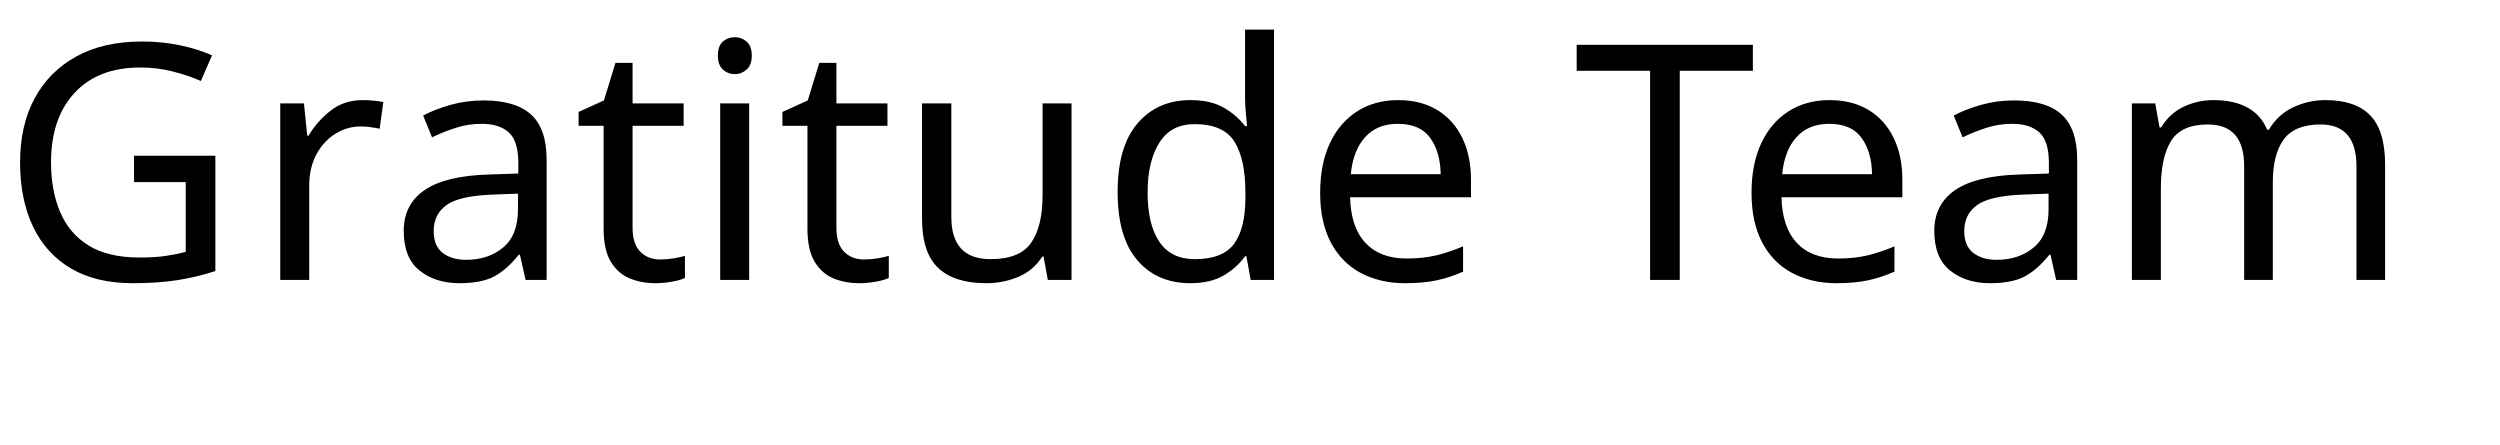
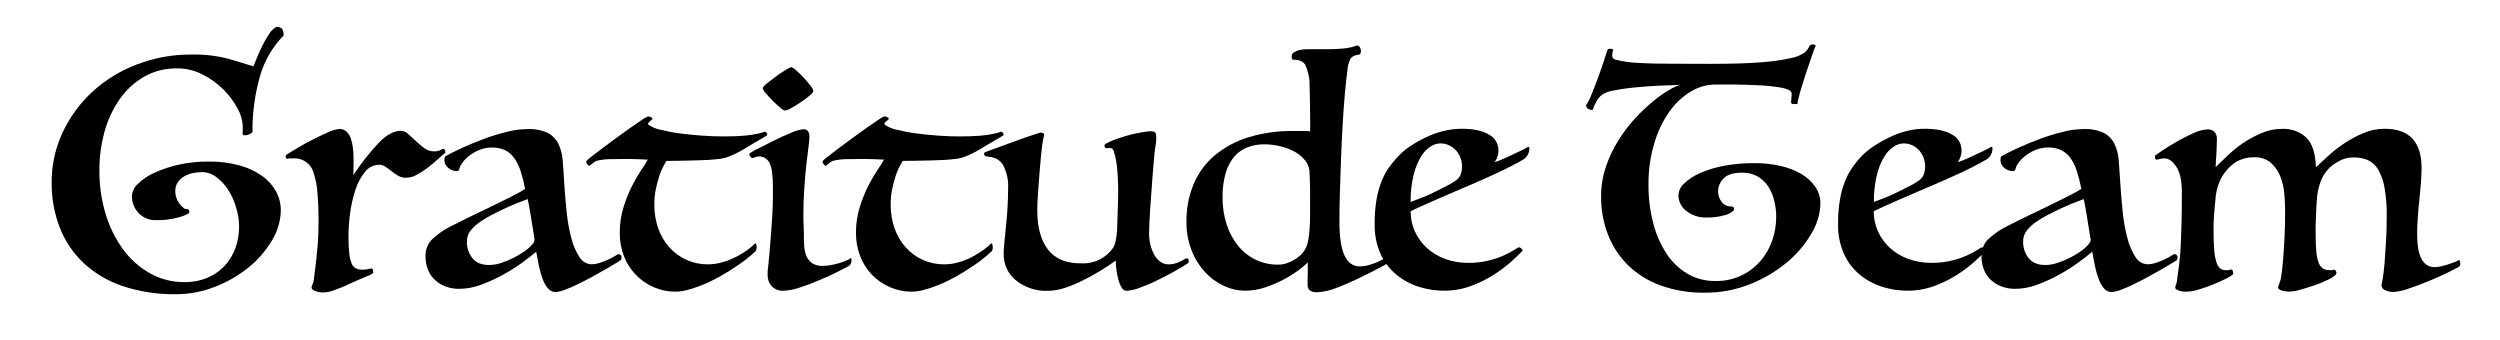
- <svg xmlns="http://www.w3.org/2000/svg" id="Text" viewBox="0 0 1860.02 330.5">
-   <defs>
-     <style>.cls-1{font-size:245px;font-family:Luminari-Regular, Luminari;}.cls-2{letter-spacing:-0.03em;}</style>
-   </defs>
-   <text class="cls-1" transform="translate(0 208.25)">G<tspan class="cls-2" x="187.67" y="0">r</tspan>
-     <tspan x="289.1" y="0">atitude Team</tspan>
-   </text>
+ <svg xmlns="http://www.w3.org/2000/svg" viewBox="0 0 825 112">
+   <g id="Text">
+     <path d="M91.18,8.89a2.28,2.28,0,0,1,1.95.68,3.89,3.89,0,0,1,.47,2.15A31.32,31.32,0,0,0,85.83,25a65.6,65.6,0,0,0-2.52,18.42c0,.21-.18.42-.53.63a4.48,4.48,0,0,1-1.1.48,3,3,0,0,1-1.1.1.52.52,0,0,1-.53-.58q0-.42.06-1.05c0-.42,0-.87,0-1.36a12.92,12.92,0,0,0-1.68-5.78,25.81,25.81,0,0,0-4.62-6.24,26.74,26.74,0,0,0-6.88-5,18,18,0,0,0-8.45-2.05,21.42,21.42,0,0,0-11,2.78,25.35,25.35,0,0,0-8,7.4,35,35,0,0,0-5,10.77A46.93,46.93,0,0,0,32.8,56.35a48.42,48.42,0,0,0,2.05,14.23,38.62,38.62,0,0,0,5.72,11.65,28.09,28.09,0,0,0,8.88,7.93A22.72,22.72,0,0,0,60.84,93.1a19.19,19.19,0,0,0,7.56-1.42,16.35,16.35,0,0,0,5.67-3.88A17.38,17.38,0,0,0,77.64,82a20.5,20.5,0,0,0,1.26-7.25,22.38,22.38,0,0,0-1-6.35,21.7,21.7,0,0,0-2.62-5.77,15.91,15.91,0,0,0-3.89-4.2,7.93,7.93,0,0,0-4.83-1.63,13.55,13.55,0,0,0-3.15.37,9.25,9.25,0,0,0-2.83,1.15,6.3,6.3,0,0,0-2,1.94,5.19,5.19,0,0,0-.73,2.84,6.55,6.55,0,0,0,.42,2.36,7.11,7.11,0,0,0,2.31,3.15,1.31,1.31,0,0,0,1,.37.68.68,0,0,1,.79.47c.17.39.19.65.05.79-.35.42-1.54.93-3.57,1.52a25.8,25.8,0,0,1-7.25.89,7.54,7.54,0,0,1-5.93-2.41,8.15,8.15,0,0,1-2.15-5.57,5.91,5.91,0,0,1,2-4,18.56,18.56,0,0,1,5.46-3.67,39.54,39.54,0,0,1,8.09-2.68,44.46,44.46,0,0,1,9.87-1,36.75,36.75,0,0,1,10.08,1.26,23.68,23.68,0,0,1,7.45,3.46,15.28,15.28,0,0,1,4.62,5.15,13,13,0,0,1,1.58,6.19,19.58,19.58,0,0,1-2.94,10,33.38,33.38,0,0,1-7.77,8.93A41.46,41.46,0,0,1,71,94.62a34.79,34.79,0,0,1-12.86,2.47,53.3,53.3,0,0,1-17.8-2.73,35.31,35.31,0,0,1-12.86-7.67A32.15,32.15,0,0,1,19.68,75a40.39,40.39,0,0,1-2.63-14.81,38.32,38.32,0,0,1,3.57-16.38,43.08,43.08,0,0,1,9.77-13.44A45.78,45.78,0,0,1,45,21.33,49.27,49.27,0,0,1,63.15,18a44.57,44.57,0,0,1,12.49,1.47q4.94,1.47,8,2.42l1.21-3c.53-1.3,1.12-2.61,1.79-3.94a34.31,34.31,0,0,1,2.15-3.73A6.69,6.69,0,0,1,91.18,8.89Z" />
+     <path d="M147,50.36q-1.15.95-2.73,2.37T141,55.46a26.67,26.67,0,0,1-3.52,2.25,7.42,7.42,0,0,1-3.47.95A5.09,5.09,0,0,1,131.4,58a20.27,20.27,0,0,1-2.15-1.47q-1-.8-2-1.47a3.31,3.31,0,0,0-2-.69,6,6,0,0,0-4.78,2.31,17.81,17.81,0,0,0-3.15,5.88,42.15,42.15,0,0,0-1.78,7.77A58.68,58.68,0,0,0,115,78.4a44.27,44.27,0,0,0,.26,5.3,12.13,12.13,0,0,0,.79,3.26,3,3,0,0,0,1.42,1.62,5,5,0,0,0,2.15.42,11.45,11.45,0,0,0,2.94-.42c.21-.07.37.07.47.42a2.94,2.94,0,0,1,.16.84c0,.14-.11.3-.32.48a1,1,0,0,1-.42.26q-2.31.94-4.72,2l-4,1.83c-1,.42-2.15.88-3.52,1.37a10.67,10.67,0,0,1-3.52.73,6.48,6.48,0,0,1-2.78-.52c-.73-.35-1.1-.7-1.1-1.05a1.81,1.81,0,0,1,.26-.95,5.09,5.09,0,0,0,.47-1.57c.14-1,.3-2.29.48-3.73s.35-3,.52-4.67.32-3.41.42-5.2.16-3.55.16-5.3q0-5.88-.37-10A26.05,26.05,0,0,0,103.47,57a6.44,6.44,0,0,0-6.72-4.73h-1a3.46,3.46,0,0,0-.84.11.56.56,0,0,1-.63-.63,1,1,0,0,1,.63-.95c.77-.49,2-1.2,3.57-2.15s3.27-1.85,5-2.73,3.38-1.66,5-2.36a10.28,10.28,0,0,1,3.57-1,3.26,3.26,0,0,1,2.31.89,5.63,5.63,0,0,1,1.42,2.26,15.29,15.29,0,0,1,.68,3.1,28.24,28.24,0,0,1,.21,3.41c0,.84,0,1.71,0,2.62s-.06,1.89-.06,2.94A79.23,79.23,0,0,1,125.1,47q3.78-3.83,7.14-3.83a3.77,3.77,0,0,1,2.47,1.05c.8.7,1.66,1.49,2.57,2.36a24.75,24.75,0,0,0,2.83,2.36,5.19,5.19,0,0,0,3,1,4.7,4.7,0,0,0,2-.31l1-.53c.56,0,.84.39.84,1.16Z" />
+     <path d="M173.29,62.33a48.28,48.28,0,0,0-1.47-5.82,15.46,15.46,0,0,0-2.1-4.31,8.34,8.34,0,0,0-3-2.62,9.73,9.73,0,0,0-4.41-.9,10.57,10.57,0,0,0-4.25.84,14,14,0,0,0-3.36,2,11.23,11.23,0,0,0-2.21,2.31,5.22,5.22,0,0,0-.89,1.78.85.85,0,0,1-.95.84,4.18,4.18,0,0,1-2.73-1.05,3.18,3.18,0,0,1-1.26-2.52,2.92,2.92,0,0,1,.21-1.26c1.61-.9,3.57-1.89,5.88-2.94s4.71-2,7.2-2.94a67.09,67.09,0,0,1,7.4-2.25,28.06,28.06,0,0,1,6.61-.9,14.72,14.72,0,0,1,6.78,1.26,8.12,8.12,0,0,1,3.51,3.57,14.74,14.74,0,0,1,1.42,5.41c.18,2.07.33,4.29.47,6.67q.32,5.36.84,10.34a55.42,55.42,0,0,0,1.58,8.82,20.37,20.37,0,0,0,2.68,6.2,4.79,4.79,0,0,0,4,2.36,8.62,8.62,0,0,0,2.52-.42,20.55,20.55,0,0,0,2.62-1c.84-.38,1.6-.77,2.26-1.15s1.1-.65,1.31-.79a1.08,1.08,0,0,1,1.16.94,2.11,2.11,0,0,1-.21,1,13.85,13.85,0,0,1-1.58,1c-.91.56-2,1.22-3.36,2s-2.8,1.6-4.41,2.47-3.2,1.7-4.77,2.47-3,1.4-4.36,1.89a9.77,9.77,0,0,1-3.15.73,3.05,3.05,0,0,1-2.36-1.1,9.52,9.52,0,0,1-1.74-2.94,26.69,26.69,0,0,1-1.26-4.25c-.35-1.61-.66-3.29-.94-5q-1.89,1.58-4.83,3.73a58,58,0,0,1-6.41,4,50.81,50.81,0,0,1-7.08,3.2,20.4,20.4,0,0,1-7,1.31,12.44,12.44,0,0,1-4.93-.89,10.52,10.52,0,0,1-3.52-2.36,9.47,9.47,0,0,1-2.1-3.41,12,12,0,0,1-.68-4,7.66,7.66,0,0,1,2-5.51,25.55,25.55,0,0,1,6.35-4.46q2-1.05,5.56-2.78c2.38-1.16,4.82-2.33,7.3-3.52s4.79-2.33,6.93-3.41S172.31,63,173.29,62.33Zm3.05,16.28c-.21-1.19-.42-2.49-.63-3.89s-.42-2.73-.63-4-.41-2.34-.58-3.25-.3-1.51-.37-1.79q-1.68.63-3.78,1.47c-1.4.56-2.8,1.18-4.2,1.84s-2.73,1.33-4,2A35.3,35.3,0,0,0,159,72.83,15.52,15.52,0,0,0,155.34,76a5.86,5.86,0,0,0-1.26,3.78,8.52,8.52,0,0,0,1.78,5.36q1.78,2.31,5.57,2.31a12.86,12.86,0,0,0,4.15-.74,30.26,30.26,0,0,0,4-1.68,29.15,29.15,0,0,0,3.2-1.89,15,15,0,0,0,1.89-1.47c.56-.56,1-1,1.31-1.41A2.14,2.14,0,0,0,176.34,78.61Z" />
+     <path d="M249.1,80.39c.14-.14.26-.12.37.06a2,2,0,0,1,.21.73,3.41,3.41,0,0,1-.05,1,1.6,1.6,0,0,1-.42.84,45.77,45.77,0,0,1-5.25,4.2q-3.15,2.2-6.51,4.09c-.63.35-1.51.81-2.63,1.37s-2.36,1.1-3.73,1.63a41.19,41.19,0,0,1-4.2,1.36,15.39,15.39,0,0,1-4,.58,17.62,17.62,0,0,1-7.14-1.47,18.21,18.21,0,0,1-9.82-10.19,20.93,20.93,0,0,1-1.41-7.77,28.05,28.05,0,0,1,1.26-8.5,45.73,45.73,0,0,1,2.88-7.14,51.38,51.38,0,0,1,3.1-5.3,32.07,32.07,0,0,0,2-3.21q-2-.11-3.63-.15T207,52.46q-3.36,0-5.67.06a19.68,19.68,0,0,0-4.1.47,3.82,3.82,0,0,0-1.57.84,9.63,9.63,0,0,1-1.26.94l-.58-.57a1.14,1.14,0,0,1-.37-.79.44.44,0,0,1,.11-.32,8.07,8.07,0,0,1,1.36-1.2c.91-.74,2.05-1.61,3.41-2.63l4.52-3.36c1.64-1.22,3.22-2.36,4.72-3.41s2.8-1.94,3.89-2.68a15.76,15.76,0,0,1,2.15-1.31,1.39,1.39,0,0,1,1.26.21q.63.42.42.63a8.6,8.6,0,0,0-.94.79c-.42.38-.56.72-.42,1a10.88,10.88,0,0,0,4,1.68,52.7,52.7,0,0,0,6.4,1.21c2.38.32,4.83.56,7.35.74s4.8.26,6.83.26q4.51,0,7.24-.26a35.62,35.62,0,0,0,4.52-.69,21.1,21.1,0,0,0,2.2-.63c.07,0,.21.11.42.32a1,1,0,0,1,.32.73q0,.21-1.53,1.05c-1,.57-2,1.16-3.09,1.79-.63.35-1.39.8-2.26,1.36s-1.82,1.11-2.84,1.63a28.17,28.17,0,0,1-3.2,1.42,11.39,11.39,0,0,1-3.25.73c-1.05.14-2.28.25-3.68.32s-2.87.12-4.41.16l-4.67.1c-1.58,0-3,.05-4.36.05-.21.35-.54.93-1,1.74a18,18,0,0,0-1.31,3.09,41.92,41.92,0,0,0-1.15,4.31,24.7,24.7,0,0,0-.53,5.25,23.27,23.27,0,0,0,1.31,7.93,18.81,18.81,0,0,0,3.68,6.24,16.79,16.79,0,0,0,12.65,5.57,17,17,0,0,0,4.25-.53,23.2,23.2,0,0,0,3.89-1.36,28.21,28.21,0,0,0,3.41-1.84,27.09,27.09,0,0,0,2.73-1.94Z" />
+     <path d="M265.27,76.72c0,1.47,0,2.89.11,4.25a10.25,10.25,0,0,0,.73,3.52A5.44,5.44,0,0,0,268,86.85a6.08,6.08,0,0,0,3.57.89,14.66,14.66,0,0,0,2.63-.26A20.92,20.92,0,0,0,277,86.8q1.31-.42,2.31-.84a4.93,4.93,0,0,0,1.21-.63q.31-.31.42,0a2,2,0,0,1,.05.79,3.31,3.31,0,0,1-.26.94,1.51,1.51,0,0,1-.53.68l-3.67,1.89q-2.62,1.37-6.2,2.84a65.17,65.17,0,0,1-6.56,2.47,18.73,18.73,0,0,1-5.3,1,4.9,4.9,0,0,1-3.78-1.47,5.18,5.18,0,0,1-1.37-3.67c0-.49,0-.91,0-1.26s.09-.81.16-1.37.19-2,.37-3.83.35-3.94.52-6.25.34-4.63.48-7,.21-4.36.21-6V61.39a32.83,32.83,0,0,0-.32-4.83,8.49,8.49,0,0,0-1.05-3.26,4.3,4.3,0,0,0-1.31-1.2,3.67,3.67,0,0,0-1.94-.48,3.18,3.18,0,0,0-1.26.27,2.9,2.9,0,0,1-1,.26c-.14,0-.37-.21-.68-.63s-.3-.74,0-1a27.46,27.46,0,0,1,3.05-1.68l5-2.52c2-1,3.85-1.83,5.67-2.57a12.46,12.46,0,0,1,3.88-1.1,1.72,1.72,0,0,1,1.58.68,2.85,2.85,0,0,1,.42,1.52v.42a28.31,28.31,0,0,1-.32,3.36q-.31,2.31-.68,5.67c-.25,2.25-.47,4.83-.68,7.77s-.32,6.13-.32,9.56Zm-4.2-54.6a4.92,4.92,0,0,1,1.73,1.15,30.88,30.88,0,0,1,2.47,2.42,33.9,33.9,0,0,1,2.21,2.62,4.16,4.16,0,0,1,.94,1.68c0,.36-.42.88-1.26,1.58a34.51,34.51,0,0,1-2.89,2.15c-1.08.74-2.13,1.38-3.15,1.94a5.51,5.51,0,0,1-2.15.84,4.21,4.21,0,0,1-1.52-1c-.81-.67-1.63-1.42-2.47-2.26s-1.59-1.66-2.26-2.47a3.79,3.79,0,0,1-1-1.63c0-.35.45-.89,1.36-1.62s1.91-1.51,3-2.31a34.43,34.43,0,0,1,3.15-2.1A16.34,16.34,0,0,1,261.07,22.12Z" />
+     <path d="M327,80.39c.14-.14.26-.12.37.06a2,2,0,0,1,.21.73,3.41,3.41,0,0,1,0,1,1.6,1.6,0,0,1-.42.84,45.77,45.77,0,0,1-5.25,4.2q-3.15,2.2-6.51,4.09c-.63.35-1.51.81-2.63,1.37s-2.36,1.1-3.73,1.63a41.19,41.19,0,0,1-4.2,1.36,15.39,15.39,0,0,1-4,.58,17.62,17.62,0,0,1-7.14-1.47,18.21,18.21,0,0,1-9.82-10.19,20.93,20.93,0,0,1-1.41-7.77,28.05,28.05,0,0,1,1.26-8.5,45.73,45.73,0,0,1,2.88-7.14,51.38,51.38,0,0,1,3.1-5.3,32.07,32.07,0,0,0,2-3.21q-2-.11-3.63-.15t-3.09-.06q-3.36,0-5.67.06a19.68,19.68,0,0,0-4.1.47,3.82,3.82,0,0,0-1.57.84,9.63,9.63,0,0,1-1.26.94l-.58-.57a1.1,1.1,0,0,1-.37-.79.44.44,0,0,1,.11-.32,8.07,8.07,0,0,1,1.36-1.2c.91-.74,2.05-1.61,3.41-2.63l4.52-3.36c1.64-1.22,3.22-2.36,4.72-3.41s2.8-1.94,3.89-2.68a15.76,15.76,0,0,1,2.15-1.31,1.39,1.39,0,0,1,1.26.21q.63.42.42.63a8.6,8.6,0,0,0-.94.79c-.42.38-.56.72-.42,1a10.88,10.88,0,0,0,4,1.68,52.7,52.7,0,0,0,6.4,1.21c2.38.32,4.83.56,7.35.74s4.8.26,6.83.26q4.51,0,7.24-.26a35.62,35.62,0,0,0,4.52-.69,21.1,21.1,0,0,0,2.2-.63c.07,0,.21.11.42.32a1,1,0,0,1,.32.73q0,.21-1.53,1.05c-1,.57-2,1.16-3.09,1.79-.63.35-1.39.8-2.26,1.36s-1.82,1.11-2.84,1.63a28.17,28.17,0,0,1-3.2,1.42,11.39,11.39,0,0,1-3.25.73c-1.05.14-2.28.25-3.68.32s-2.87.12-4.41.16l-4.67.1c-1.58,0-3,.05-4.36.05-.21.35-.54.93-1,1.74a18,18,0,0,0-1.31,3.09,41.92,41.92,0,0,0-1.15,4.31,24.7,24.7,0,0,0-.53,5.25,23.27,23.27,0,0,0,1.31,7.93,18.81,18.81,0,0,0,3.68,6.24,16.79,16.79,0,0,0,12.65,5.57,17,17,0,0,0,4.25-.53,23.2,23.2,0,0,0,3.89-1.36A28.21,28.21,0,0,0,323,83.49a27.09,27.09,0,0,0,2.73-1.94Z" />
+     <path d="M325.54,51.62c-.56-.14-.82-.42-.79-.84s.3-.66.79-.73l2-.74c1.11-.42,2.46-.91,4-1.47s3.22-1.15,4.93-1.78,3.24-1.16,4.57-1.58l1.73-.57a2.5,2.5,0,0,1,.79-.16,1.5,1.5,0,0,1,.74.26.59.59,0,0,1,.21.79,22.6,22.6,0,0,0-.69,4q-.36,3.15-.68,7c-.21,2.56-.4,5.09-.58,7.61s-.26,4.52-.26,6q0,8.4,3.57,13T357,86.9a11.87,11.87,0,0,0,10.4-5.25q.94-1.37,1.26-6c0-.56,0-1.3.05-2.21s.07-1.87.1-2.88.07-2,.11-2.94.05-1.74.05-2.37a83.08,83.08,0,0,0-.26-9,26.46,26.46,0,0,0-1.1-6.15q-.31-1.26-1.26-1.26a11.67,11.67,0,0,0-1.21.06c-.39,0-.62-.27-.68-.9,0-.21.21-.43.63-.68a24.05,24.05,0,0,1,2.41-1.1c1.12-.42,2.36-.84,3.73-1.26s2.71-.77,4-1a35.36,35.36,0,0,1,3.57-.58,5.05,5.05,0,0,1,2.31.16.4.4,0,0,0,.16.26,1.5,1.5,0,0,1,.26.68,13.9,13.9,0,0,1-.26,3.94c-.32,2.21-.65,5.79-1,10.76q-.42,5.15-.73,10t-.32,7.35a14.39,14.39,0,0,0,1.84,7.82q1.83,2.9,4.57,2.89a8.21,8.21,0,0,0,3.41-.74,15.07,15.07,0,0,0,2.36-1.26c.56,0,.86.25.89.74s-.09.8-.36.94c-1.05.7-2.51,1.58-4.36,2.63s-3.78,2-5.78,3-3.9,1.75-5.72,2.42a13.71,13.71,0,0,1-4.41,1,1.86,1.86,0,0,1-1.52-1.1,9.73,9.73,0,0,1-1.1-2.68,24.26,24.26,0,0,1-.63-3.25,22.24,22.24,0,0,1-.21-2.94q-2.2,1.58-5,3.31c-1.89,1.15-3.85,2.24-5.88,3.25a41.54,41.54,0,0,1-6,2.47,18.41,18.41,0,0,1-5.51.94,15.82,15.82,0,0,1-10.5-3.41,11,11,0,0,1-4.1-8.87c0-.77.07-1.93.21-3.47s.32-3.29.53-5.25.38-4.06.52-6.3.21-4.41.21-6.51a14.75,14.75,0,0,0-1.52-7.4,5.38,5.38,0,0,0-3.94-2.89Z" />
+     <path d="M431.59,86.59a29.37,29.37,0,0,1-3,2.52,39.59,39.59,0,0,1-11.07,5.72,20.86,20.86,0,0,1-6.67,1.1,16.62,16.62,0,0,1-6.93-1.57,19.54,19.54,0,0,1-6.25-4.57,23,23,0,0,1-4.46-7.19,25.26,25.26,0,0,1-1.68-9.45,31.49,31.49,0,0,1,2.36-12.39,25.23,25.23,0,0,1,6.93-9.45,32.1,32.1,0,0,1,11.13-6A49.48,49.48,0,0,1,427,43.22h2.84c.9,0,1.74,0,2.52.11V39.92q0-2.47-.06-5.1c0-1.75-.07-3.36-.1-4.83s-.05-2.38-.05-2.73a15.59,15.59,0,0,0-1.42-5.88c-.67-1.12-2-1.68-4-1.68-.28,0-.44-.31-.48-.94a1.6,1.6,0,0,1,.69-1.47,6.44,6.44,0,0,1,1.89-.79,14.27,14.27,0,0,1,3.15-.26c2.65,0,4.88,0,6.66,0s3.26-.11,4.41-.21a20.75,20.75,0,0,0,2.79-.42,12.86,12.86,0,0,0,1.78-.58.93.93,0,0,1,.89.26,2.1,2.1,0,0,1,.53,1,2.43,2.43,0,0,1,0,1.1.74.74,0,0,1-.63.63,8,8,0,0,0-1.73.47,2.83,2.83,0,0,0-1.1,1,10.9,10.9,0,0,0-.95,3.88q-.42,3.15-.84,7.77c-.28,3.08-.52,6.5-.73,10.24s-.39,7.51-.53,11.29-.26,7.45-.37,11-.15,6.69-.15,9.35c0,5.11.55,8.87,1.68,11.29s2.83,3.62,5.14,3.62a10.49,10.49,0,0,0,2.78-.42,20.13,20.13,0,0,0,2.84-1c.87-.38,1.68-.77,2.41-1.15a10.83,10.83,0,0,0,1.63-1c.35-.28.66-.11.95.52s.24,1-.11,1.26q-1.26.73-3.94,2.16t-5.93,3q-4,2-8.08,3.57a19.57,19.57,0,0,1-6.62,1.57,3.86,3.86,0,0,1-2.57-.63,2.57,2.57,0,0,1-.68-2V92.31c0-.66,0-1.36.05-2.1s0-1.43,0-2.1ZM430.23,83a8.19,8.19,0,0,0,1.26-2.68,25.2,25.2,0,0,0,.63-4.15c.13-1.47.21-3.27.21-5.4V65.17c0-1.61,0-3.32-.06-5.15s-.09-3.08-.15-3.78a6.64,6.64,0,0,0-1.47-3.36,11.64,11.64,0,0,0-3.26-2.73,18.2,18.2,0,0,0-4.67-1.83,22.48,22.48,0,0,0-5.62-.69,15.1,15.1,0,0,0-5.35.95,10.69,10.69,0,0,0-4.36,3A15,15,0,0,0,404.5,57a27.24,27.24,0,0,0-1.05,8.14,27.7,27.7,0,0,0,1.37,9,21.58,21.58,0,0,0,3.78,7,17,17,0,0,0,5.77,4.57,16.7,16.7,0,0,0,7.35,1.62,8.8,8.8,0,0,0,2.94-.47,12.48,12.48,0,0,0,2.47-1.15,15.46,15.46,0,0,0,1.94-1.42A5.91,5.91,0,0,0,430.23,83Z" />
+     <path d="M502.46,82.7q-1.15,1.26-3.57,3.47a44.54,44.54,0,0,1-5.82,4.41,40,40,0,0,1-7.61,3.78,25.27,25.27,0,0,1-8.93,1.57,27.2,27.2,0,0,1-8.4-1.31,21.87,21.87,0,0,1-7.35-4,19.3,19.3,0,0,1-5.2-6.82,23.36,23.36,0,0,1-1.94-9.93,45.35,45.35,0,0,1,.63-8.13,30.64,30.64,0,0,1,1.68-6,22.17,22.17,0,0,1,2.36-4.41A34.68,34.68,0,0,1,461,52a22.75,22.75,0,0,1,4.1-3.57,39.92,39.92,0,0,1,5.19-3,30.12,30.12,0,0,1,5.88-2.15,25.08,25.08,0,0,1,6.25-.79q5.67,0,8.87,1.89a5.83,5.83,0,0,1,3.21,5.25,6.53,6.53,0,0,1-1.27,3.88,22.33,22.33,0,0,0,2.68-1c1.09-.49,2.19-1,3.31-1.52s2.12-1,3-1.42a12.9,12.9,0,0,0,1.74-.94.5.5,0,0,1,.47-.16.33.33,0,0,1,.26.37,4.42,4.42,0,0,1-.53,2.26,4.55,4.55,0,0,1-1.26,1.41c-1.12.7-2.72,1.58-4.83,2.63s-4.42,2.15-7,3.31-5.19,2.31-7.93,3.46-5.3,2.26-7.71,3.31-4.52,2-6.3,2.78-3,1.38-3.62,1.73a15.9,15.9,0,0,0,1.41,6.67,16.72,16.72,0,0,0,3.94,5.41,18.14,18.14,0,0,0,6,3.62,21.76,21.76,0,0,0,7.72,1.31,27.55,27.55,0,0,0,6.82-.78,28.76,28.76,0,0,0,8.45-3.57,8,8,0,0,1,1.32-.79,1.26,1.26,0,0,1,.83.37A1,1,0,0,1,502.46,82.7ZM465.51,66.64c1.19-.42,2.53-.93,4-1.52s3-1.25,4.41-2,2.74-1.36,3.93-2a19.57,19.57,0,0,0,2.74-1.68c1.25-.91,1.89-2.45,1.89-4.62a7.93,7.93,0,0,0-.48-2.63A7.41,7.41,0,0,0,478.32,48a6.83,6.83,0,0,0-3.05-.68,6.18,6.18,0,0,0-3.15,1A10,10,0,0,0,469,51.57a21.15,21.15,0,0,0-2.47,6A35.82,35.82,0,0,0,465.51,66.64Z" />
+     <path d="M564.41,21.07q10.71,0,17-.53A66.24,66.24,0,0,0,591,19.18a11.27,11.27,0,0,0,4.57-1.89,5.87,5.87,0,0,0,1.57-2.1c.14-.35.49-.53,1.05-.53s1,.18,1,.53a6.15,6.15,0,0,0-.68,1.57c-.31.91-.7,2-1.15,3.31s-.93,2.7-1.42,4.2-.95,2.94-1.37,4.31-.77,2.57-1,3.62a10.42,10.42,0,0,0-.42,2.1,3.89,3.89,0,0,0-.52.05,3.35,3.35,0,0,1-.63,0c-.63,0-.95-.21-.95-.63a9.21,9.21,0,0,1,.11-1.26,9,9,0,0,0,.1-1.26,1.79,1.79,0,0,0-.1-.73c-.35-.7-1.52-1.23-3.52-1.58a58.46,58.46,0,0,0-6.93-.73q-3.93-.21-8-.26T566,27.89a15.88,15.88,0,0,0-7.93,2.26,23.09,23.09,0,0,0-7,6.46A35,35,0,0,0,546,47a45.92,45.92,0,0,0-2,13.91,49.1,49.1,0,0,0,1.53,12.6,33.76,33.76,0,0,0,4.35,10.08,21.13,21.13,0,0,0,6.93,6.72,17.85,17.85,0,0,0,9.24,2.42A19,19,0,0,0,581,86.06a20.71,20.71,0,0,0,3.84-6.72,23.65,23.65,0,0,0,1.31-7.77,21.39,21.39,0,0,0-.69-5.46,15.19,15.19,0,0,0-2-4.67,10.16,10.16,0,0,0-3.52-3.25,10,10,0,0,0-5-1.21q-4.41,0-6.19,1.94a6.07,6.07,0,0,0-1.79,4.15,5.68,5.68,0,0,0,1.16,3.52,3.64,3.64,0,0,0,3,1.52c.77,0,1.16.28,1.16.84a.92.92,0,0,1-.32.63A6.09,6.09,0,0,1,569,71.05a20,20,0,0,1-5.77.73,10.22,10.22,0,0,1-6.72-2.15,6.5,6.5,0,0,1-2.63-5.2,5.52,5.52,0,0,1,1.89-3.88,17.68,17.68,0,0,1,5.2-3.41,34.93,34.93,0,0,1,7.93-2.42,53,53,0,0,1,10-.89,37.85,37.85,0,0,1,8.72.94,24.33,24.33,0,0,1,6.88,2.68,14.47,14.47,0,0,1,4.56,4.2,9.58,9.58,0,0,1,1.68,5.51A20,20,0,0,1,597.8,77a35.43,35.43,0,0,1-8.08,9.56,44.55,44.55,0,0,1-12.13,7.19,39.39,39.39,0,0,1-15,2.83,41.41,41.41,0,0,1-14.54-2.36,30,30,0,0,1-10.71-6.61,28.69,28.69,0,0,1-6.67-10.08,34.35,34.35,0,0,1-2.31-12.76A30.38,30.38,0,0,1,530,54.88a40.59,40.59,0,0,1,4.1-8.61A48.41,48.41,0,0,1,539.63,39a60.49,60.49,0,0,1,5.94-5.61,37.75,37.75,0,0,1,5.3-3.73A18.12,18.12,0,0,1,554.44,28q-3.57.11-7.61.31c-2.7.14-5.27.34-7.72.58a65.56,65.56,0,0,0-6.51.95,9.68,9.68,0,0,0-3.89,1.41,6.48,6.48,0,0,0-1.89,2.21,20.49,20.49,0,0,0-1.26,2.83A3,3,0,0,1,524.2,36a2,2,0,0,1-.84-1.21,18.78,18.78,0,0,0,2-4c.73-1.82,1.47-3.72,2.2-5.72s1.37-3.83,1.89-5.51.89-2.77,1.1-3.26a2.11,2.11,0,0,1,.95-.21,1.86,1.86,0,0,1,.84.21,8.85,8.85,0,0,0-.32,2,1.31,1.31,0,0,0,1,1.36,37.56,37.56,0,0,0,7.62,1.11q4.56.26,10.55.26Z" />
+     <path d="M655.34,82.7q-1.15,1.26-3.57,3.47A44.54,44.54,0,0,1,646,90.58a39.8,39.8,0,0,1-7.62,3.78,25.18,25.18,0,0,1-8.92,1.57,27.2,27.2,0,0,1-8.4-1.31,21.87,21.87,0,0,1-7.35-4,19.18,19.18,0,0,1-5.2-6.82,23.21,23.21,0,0,1-1.94-9.93,45.35,45.35,0,0,1,.63-8.13,30.64,30.64,0,0,1,1.68-6,21.67,21.67,0,0,1,2.36-4.41A33.21,33.21,0,0,1,613.87,52,23,23,0,0,1,618,48.47a39.38,39.38,0,0,1,5.2-3A29.65,29.65,0,0,1,629,43.28a25,25,0,0,1,6.25-.79c3.78,0,6.73.63,8.87,1.89a5.84,5.84,0,0,1,3.2,5.25,6.58,6.58,0,0,1-1.26,3.88,23,23,0,0,0,2.68-1c1.08-.49,2.19-1,3.31-1.52s2.11-1,3-1.42a12,12,0,0,0,1.73-.94.52.52,0,0,1,.48-.16.33.33,0,0,1,.26.37,4.42,4.42,0,0,1-.53,2.26,4.55,4.55,0,0,1-1.26,1.41q-1.68,1-4.83,2.63t-7,3.31c-2.56,1.15-5.2,2.31-7.93,3.46s-5.3,2.26-7.72,3.31-4.51,2-6.29,2.78-3,1.38-3.63,1.73a15.9,15.9,0,0,0,1.42,6.67,16.72,16.72,0,0,0,3.94,5.41,18.14,18.14,0,0,0,6,3.62,21.74,21.74,0,0,0,7.71,1.31,27.58,27.58,0,0,0,6.83-.78,29,29,0,0,0,5.14-1.79,29.77,29.77,0,0,0,3.31-1.78,8.2,8.2,0,0,1,1.31-.79,1.26,1.26,0,0,1,.84.37A1,1,0,0,1,655.34,82.7Zm-37-16.06c1.19-.42,2.54-.93,4-1.52s3-1.25,4.41-2,2.74-1.36,3.93-2a19.36,19.36,0,0,0,2.73-1.68q1.89-1.36,1.89-4.62a7.91,7.91,0,0,0-.47-2.63,7.49,7.49,0,0,0-1.42-2.46A7.32,7.32,0,0,0,631.19,48a6.76,6.76,0,0,0-3-.68,6.18,6.18,0,0,0-3.15,1,10,10,0,0,0-3.15,3.25,20.86,20.86,0,0,0-2.47,6A35.33,35.33,0,0,0,618.38,66.64Z" />
+     <path d="M686.84,62.33a48.28,48.28,0,0,0-1.47-5.82,15.46,15.46,0,0,0-2.1-4.31,8.34,8.34,0,0,0-3-2.62,9.73,9.73,0,0,0-4.41-.9,10.65,10.65,0,0,0-4.26.84,14.43,14.43,0,0,0-3.36,2,11.16,11.16,0,0,0-2.2,2.31,5,5,0,0,0-.89,1.78.85.85,0,0,1-1,.84,4.18,4.18,0,0,1-2.73-1.05,3.18,3.18,0,0,1-1.26-2.52,2.92,2.92,0,0,1,.21-1.26c1.61-.9,3.57-1.89,5.88-2.94s4.71-2,7.19-2.94a67.91,67.91,0,0,1,7.41-2.25,28.06,28.06,0,0,1,6.61-.9,14.64,14.64,0,0,1,6.77,1.26,8.09,8.09,0,0,1,3.52,3.57,14.94,14.94,0,0,1,1.42,5.41q.26,3.11.47,6.67.32,5.36.84,10.34a55.42,55.42,0,0,0,1.58,8.82,20.62,20.62,0,0,0,2.67,6.2,4.82,4.82,0,0,0,4,2.36,8.62,8.62,0,0,0,2.52-.42,21.14,21.14,0,0,0,2.62-1c.84-.38,1.59-.77,2.26-1.15s1.1-.65,1.31-.79a1.08,1.08,0,0,1,1.16.94,2.11,2.11,0,0,1-.21,1,13.85,13.85,0,0,1-1.58,1c-.91.56-2,1.22-3.36,2s-2.8,1.6-4.41,2.47-3.2,1.7-4.78,2.47-3,1.4-4.35,1.89a9.77,9.77,0,0,1-3.15.73,3.09,3.09,0,0,1-2.37-1.1,9.72,9.72,0,0,1-1.73-2.94,26.69,26.69,0,0,1-1.26-4.25c-.35-1.61-.67-3.29-.94-5q-1.89,1.58-4.83,3.73a58,58,0,0,1-6.41,4,50.41,50.41,0,0,1-7.09,3.2,20.3,20.3,0,0,1-7,1.31,12.44,12.44,0,0,1-4.93-.89,10.42,10.42,0,0,1-3.52-2.36,9.2,9.2,0,0,1-2.1-3.41,12,12,0,0,1-.68-4,7.69,7.69,0,0,1,2-5.51,25.63,25.63,0,0,1,6.36-4.46q2-1.05,5.56-2.78t7.3-3.52q3.72-1.78,6.93-3.41T686.84,62.33Zm3,16.28c-.21-1.19-.42-2.49-.63-3.89s-.42-2.73-.63-4-.41-2.34-.58-3.25-.3-1.51-.37-1.79q-1.68.63-3.78,1.47c-1.4.56-2.8,1.18-4.2,1.84s-2.73,1.33-4,2a35.3,35.3,0,0,0-3.15,1.83A15.52,15.52,0,0,0,668.89,76a5.86,5.86,0,0,0-1.26,3.78,8.52,8.52,0,0,0,1.78,5.36q1.79,2.31,5.57,2.31a12.76,12.76,0,0,0,4.14-.74,29.16,29.16,0,0,0,4-1.68,28.43,28.43,0,0,0,3.21-1.89,15,15,0,0,0,1.89-1.47c.56-.56,1-1,1.31-1.41A2.18,2.18,0,0,0,689.89,78.61Z" />
+     <path d="M811.37,85.85a.43.43,0,0,1,.42.37,3.28,3.28,0,0,1,.11.89.85.85,0,0,1-.21.69,2.77,2.77,0,0,0-.42.36c-.5.28-1.67.88-3.52,1.79s-3.92,1.84-6.2,2.78-4.51,1.79-6.72,2.52a17.31,17.31,0,0,1-5,1.1,6.37,6.37,0,0,1-2.79-.63,1.75,1.75,0,0,1-1.1-2c.14-.56.3-1.4.47-2.52s.33-2.49.48-4.1q.2-3,.47-7t.26-8.82a50.83,50.83,0,0,0-.73-9.4,18.2,18.2,0,0,0-2.1-5.93,7.8,7.8,0,0,0-3.36-3.1,11.33,11.33,0,0,0-4.62-.89,9.52,9.52,0,0,0-4.1.79,16.4,16.4,0,0,0-2.94,1.73A12.21,12.21,0,0,0,766.17,59a20.48,20.48,0,0,0-1.63,7.29c-.07.78-.12,1.54-.16,2.31s-.07,1.61-.1,2.52-.07,1.93-.11,3,0,2.45,0,4q0,6.19,1,8.61a3.47,3.47,0,0,0,3.41,2.41,5.61,5.61,0,0,0,1.05,0c.14,0,.42-.09.84-.16a3.5,3.5,0,0,1,.42.53,1,1,0,0,1-.1,1.15,8.94,8.94,0,0,1-2.52,1.63,37,37,0,0,1-4.41,1.84c-1.62.56-3.19,1-4.73,1.47a14.64,14.64,0,0,1-3.46.63,9,9,0,0,1-2.68-.37c-.81-.24-1.21-.54-1.21-.89a3.38,3.38,0,0,1,.42-1.47,8.8,8.8,0,0,0,.63-2.52c.21-1.33.4-3,.58-5.15s.33-4.53.47-7.29.21-5.76.21-9c0-1.68-.09-3.54-.26-5.57a20.94,20.94,0,0,0-1.31-5.72,11.86,11.86,0,0,0-3.1-4.51,8.1,8.1,0,0,0-5.62-1.84,11.45,11.45,0,0,0-3.78.58,10.53,10.53,0,0,0-2.83,1.41,16.39,16.39,0,0,0-3.94,4.41,17.79,17.79,0,0,0-2.15,7.46c-.15,1.47-.29,3-.42,4.57s-.21,3.37-.21,5.4c0,2.66.06,4.87.21,6.62a17.06,17.06,0,0,0,.73,4.15,4.55,4.55,0,0,0,1.26,2.1,3,3,0,0,0,1.89.57,4,4,0,0,0,1.58-.21c.34-.14.59.07.73.63s.11.91-.1,1.05A11,11,0,0,1,734.51,92c-1.19.59-2.56,1.2-4.09,1.83s-3.12,1.19-4.73,1.68a14.56,14.56,0,0,1-4.09.74,7.4,7.4,0,0,1-2.79-.42c-.66-.28-1-.6-1-1a3,3,0,0,1,.21-.68,9.75,9.75,0,0,0,.31-1q.42-3.26.79-6c.24-1.86.42-3.87.52-6s.19-4.66.27-7.46.1-6.19.1-10.18-.61-6.68-1.84-8.51-2.5-2.73-3.83-2.73a5.73,5.73,0,0,0-1.42.16c-.38.11-.75.19-1.1.26s-.63-.14-.63-.63v-.73q.1-.11,2.1-1.47c1.33-.91,2.9-1.89,4.73-2.94A61.52,61.52,0,0,1,723.7,44a12.57,12.57,0,0,1,4.83-1.31,3.28,3.28,0,0,1,2.15.73,3.42,3.42,0,0,1,.89,2.73c0,.63,0,1.33-.05,2.1s-.07,1.58-.11,2.42-.09,1.66-.15,2.47-.11,1.48-.11,2q1.47-1.36,3.73-3.57a40.8,40.8,0,0,1,5.09-4.2A37,37,0,0,1,746.11,44a17,17,0,0,1,7-1.47A11.1,11.1,0,0,1,761,45.32q3,2.84,3.26,9.87c1.11-1,2.48-2.31,4.09-3.78a44.75,44.75,0,0,1,5.41-4.2,36,36,0,0,1,6.35-3.36,18,18,0,0,1,6.83-1.36q12.17,0,12.18,12.91c0,1.41-.08,3-.21,4.83s-.32,3.73-.53,5.73-.39,4-.52,5.93-.21,3.74-.21,5.35q0,10.92,5.77,10.92a9.25,9.25,0,0,0,2.1-.26q1.15-.25,2.31-.63c.77-.24,1.47-.49,2.1-.73a6.3,6.3,0,0,0,1.37-.69Z" />
+   </g>
</svg>
